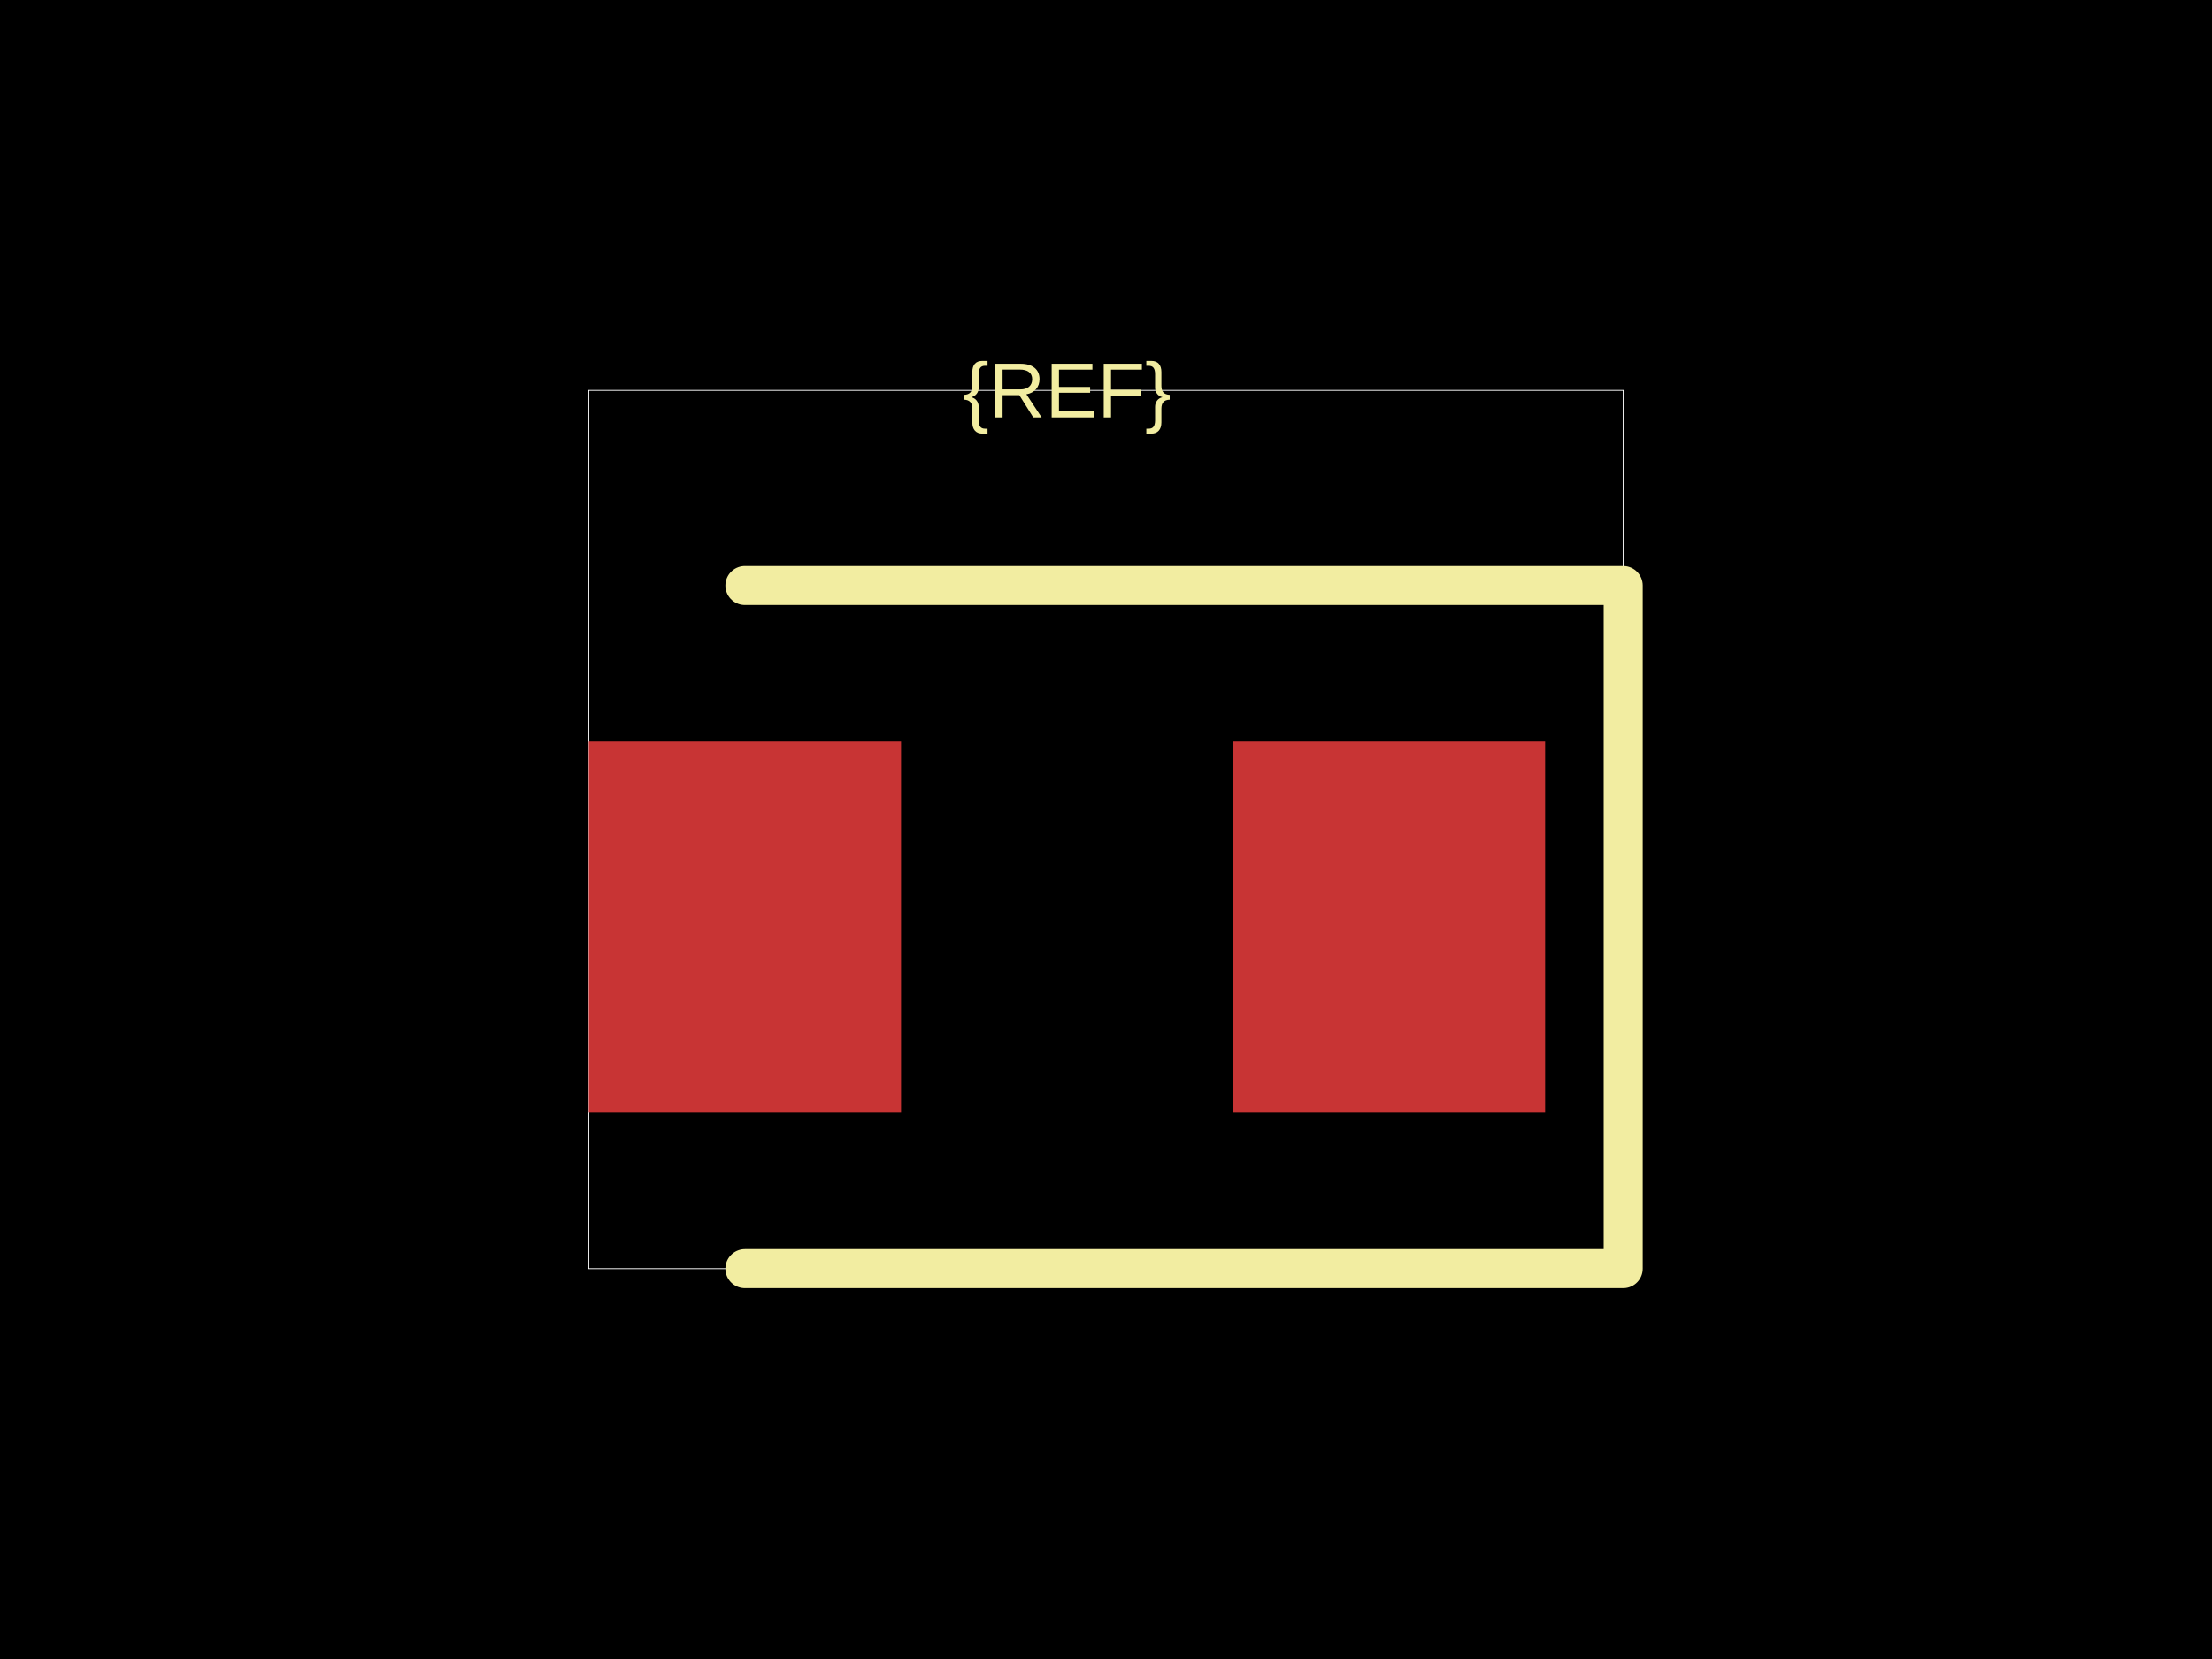
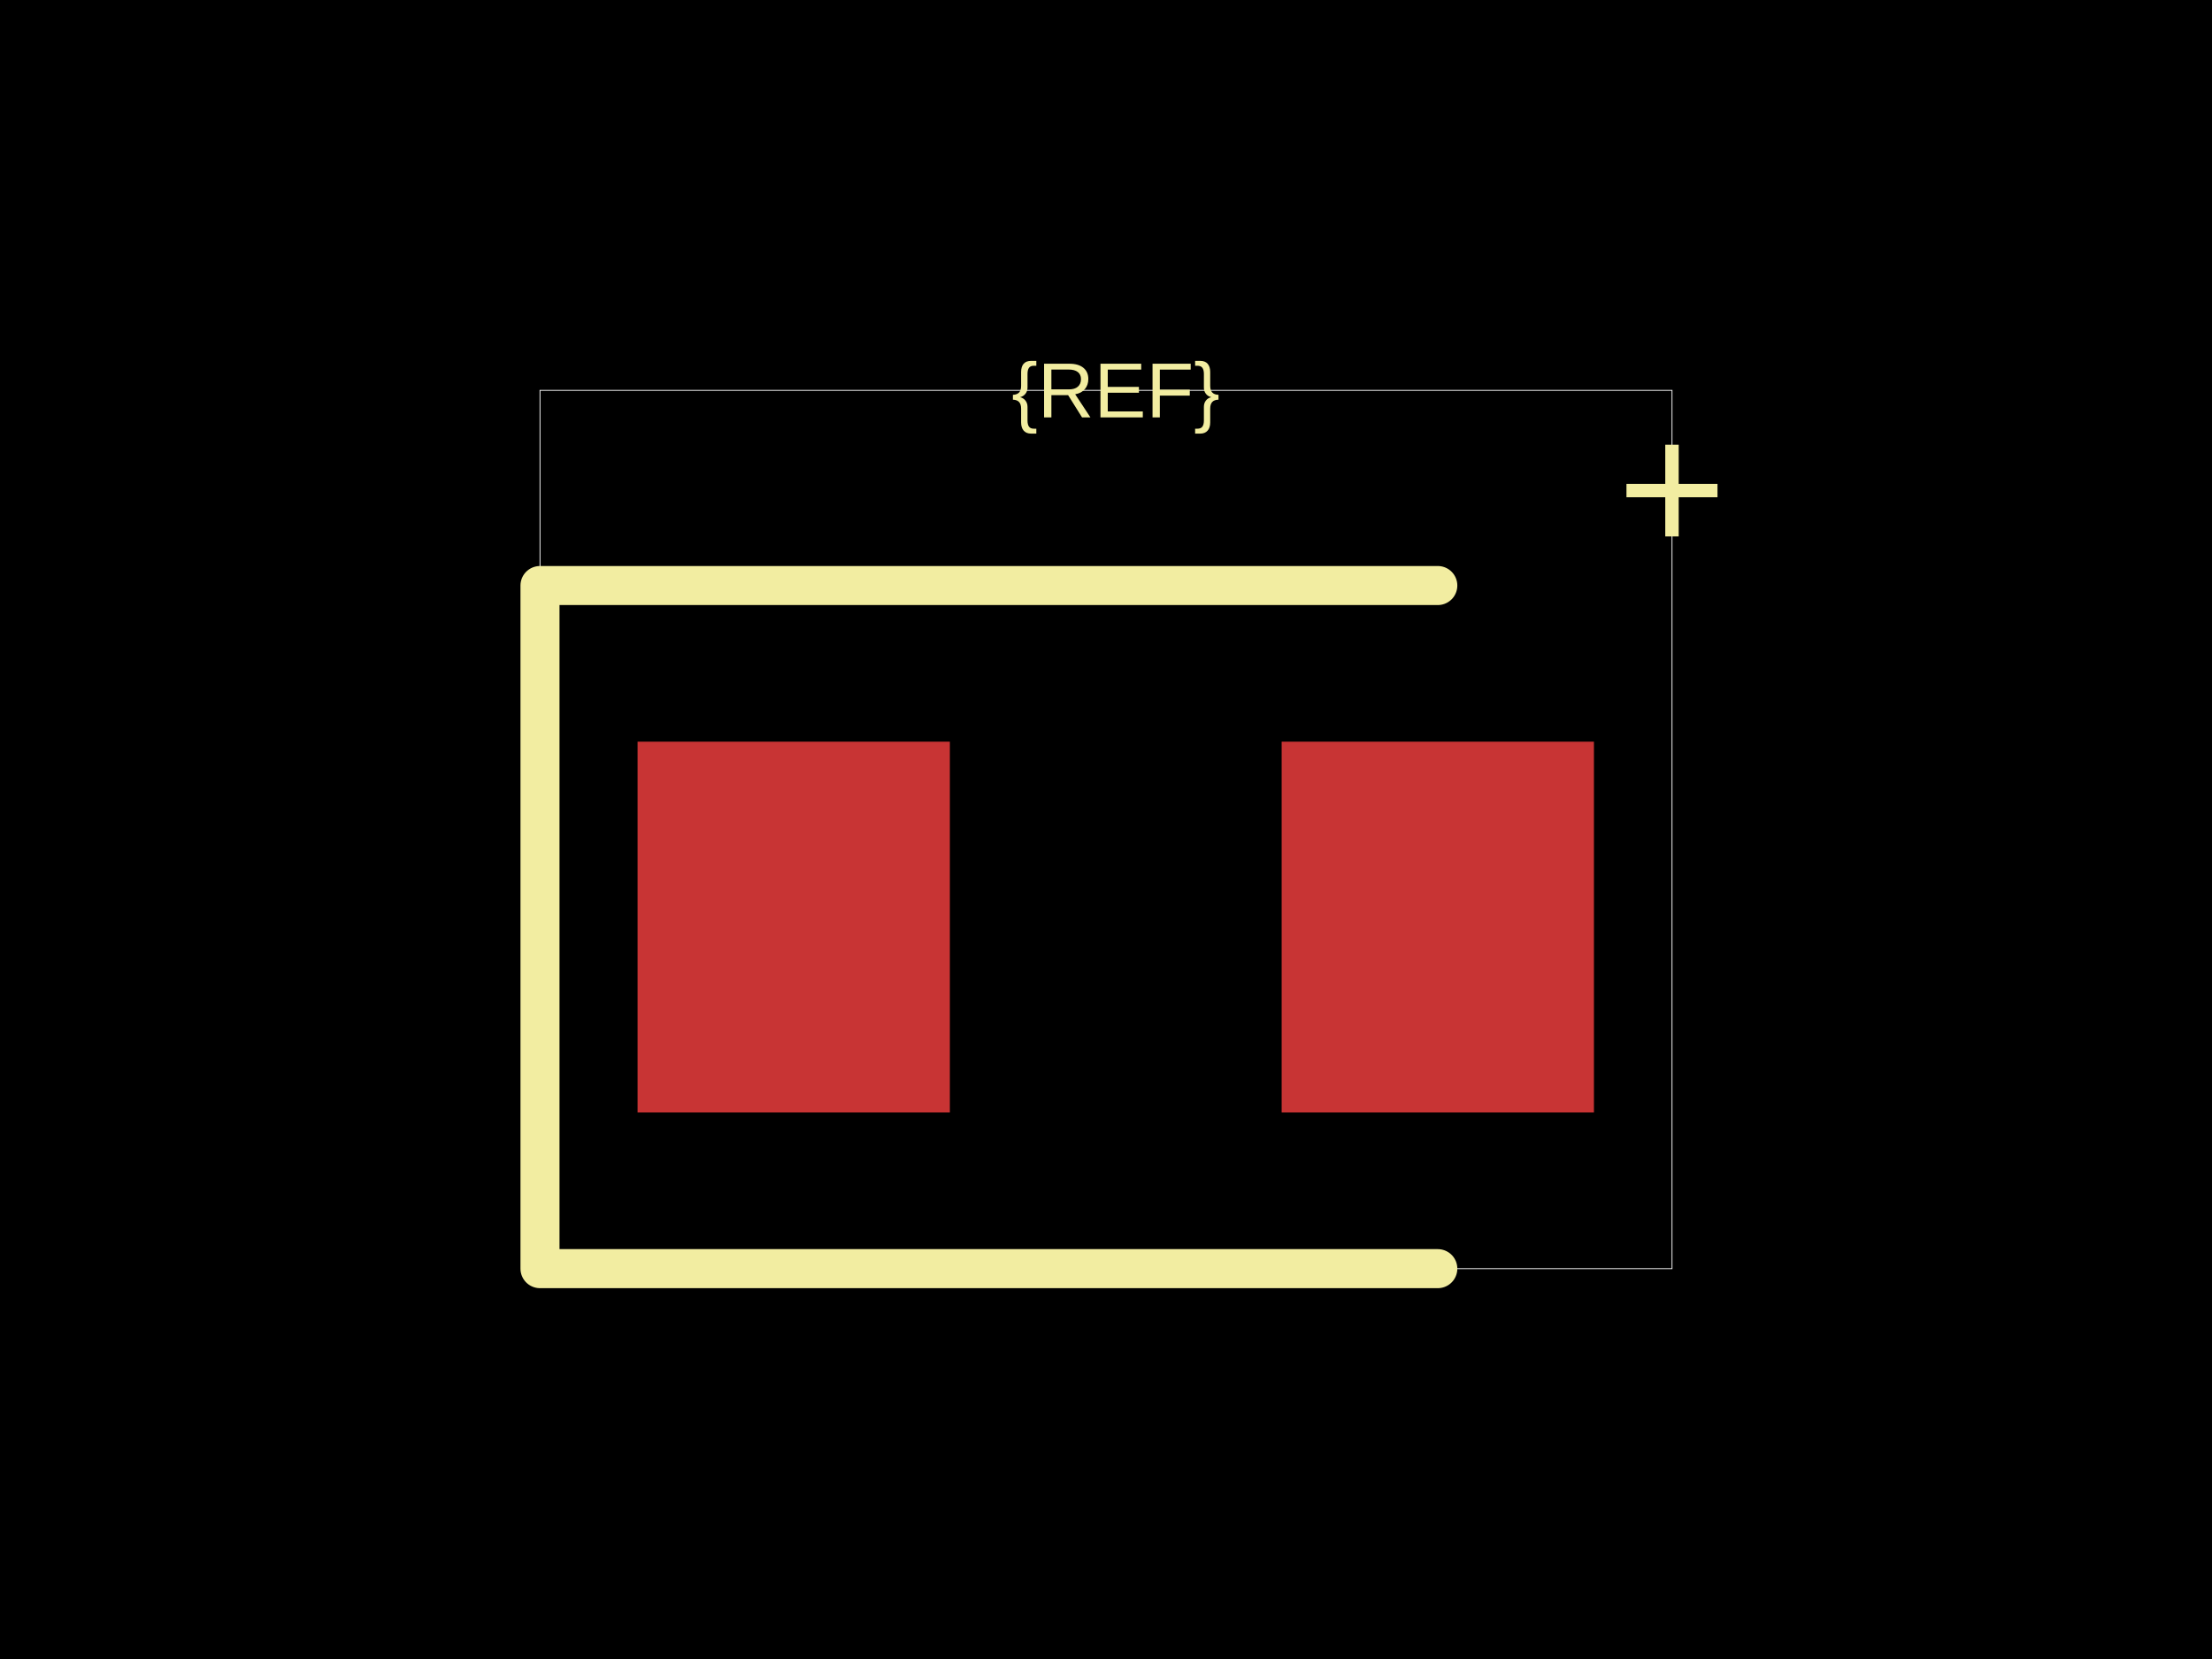
<svg xmlns="http://www.w3.org/2000/svg" width="800" height="600">
  <style />
  <rect class="boundary" x="0" y="0" fill="#000" width="800" height="600" data-type="pcb_background" data-pcb-layer="global" />
-   <rect class="pcb-boundary" fill="none" stroke="#fff" stroke-width="0.3" x="212.941" y="141.176" width="374.118" height="317.647" data-type="pcb_boundary" data-pcb-layer="global" />
-   <rect class="pcb-pad" fill="rgb(200, 52, 52)" x="212.941" y="268.235" width="112.941" height="134.118" data-type="pcb_smtpad" data-pcb-layer="top" />
-   <rect class="pcb-pad" fill="rgb(200, 52, 52)" x="445.882" y="268.235" width="112.941" height="134.118" data-type="pcb_smtpad" data-pcb-layer="top" />
-   <path class="pcb-silkscreen pcb-silkscreen-top" d="M 269.412 211.765 L 587.059 211.765 L 587.059 458.824 L 269.412 458.824" fill="none" stroke="#f2eda1" stroke-width="14.118" stroke-linecap="round" stroke-linejoin="round" data-pcb-component-id="" data-pcb-silkscreen-path-id="" data-type="pcb_silkscreen_path" data-pcb-layer="top" />
-   <text x="0" y="0" dx="0" dy="0" fill="#f2eda1" font-family="Arial, sans-serif" font-size="28.235" text-anchor="middle" dominant-baseline="central" transform="matrix(1,0,0,1,385.8824,141.1765)" class="pcb-silkscreen-text pcb-silkscreen-top" data-pcb-silkscreen-text-id="pcb_component_1" stroke="none" data-type="pcb_silkscreen_text" data-pcb-layer="top">{REF}</text>
+   <rect class="pcb-boundary" fill="none" stroke="#fff" stroke-width="0.3" x="195.294" y="141.176" width="409.412" height="317.647" data-type="pcb_boundary" data-pcb-layer="global" />
+   <rect class="pcb-pad" fill="rgb(200, 52, 52)" x="230.588" y="268.235" width="112.941" height="134.118" data-type="pcb_smtpad" data-pcb-layer="top" />
+   <rect class="pcb-pad" fill="rgb(200, 52, 52)" x="463.529" y="268.235" width="112.941" height="134.118" data-type="pcb_smtpad" data-pcb-layer="top" />
+   <path class="pcb-silkscreen pcb-silkscreen-top" d="M 520 211.765 L 195.294 211.765 L 195.294 458.824 L 520 458.824" fill="none" stroke="#f2eda1" stroke-width="14.118" stroke-linecap="round" stroke-linejoin="round" data-pcb-component-id="" data-pcb-silkscreen-path-id="" data-type="pcb_silkscreen_path" data-pcb-layer="top" />
+   <text x="0" y="0" dx="0" dy="0" fill="#f2eda1" font-family="Arial, sans-serif" font-size="67.765" text-anchor="middle" dominant-baseline="central" transform="matrix(1,0,0,1,604.7059,176.4706)" class="pcb-silkscreen-text pcb-silkscreen-top" data-pcb-silkscreen-text-id="pcb_component_1" stroke="none" data-type="pcb_silkscreen_text" data-pcb-layer="top">+</text>
+   <text x="0" y="0" dx="0" dy="0" fill="#f2eda1" font-family="Arial, sans-serif" font-size="28.235" text-anchor="middle" dominant-baseline="central" transform="matrix(1,0,0,1,403.5294,141.1765)" class="pcb-silkscreen-text pcb-silkscreen-top" data-pcb-silkscreen-text-id="pcb_component_1" stroke="none" data-type="pcb_silkscreen_text" data-pcb-layer="top">{REF}</text>
</svg>
